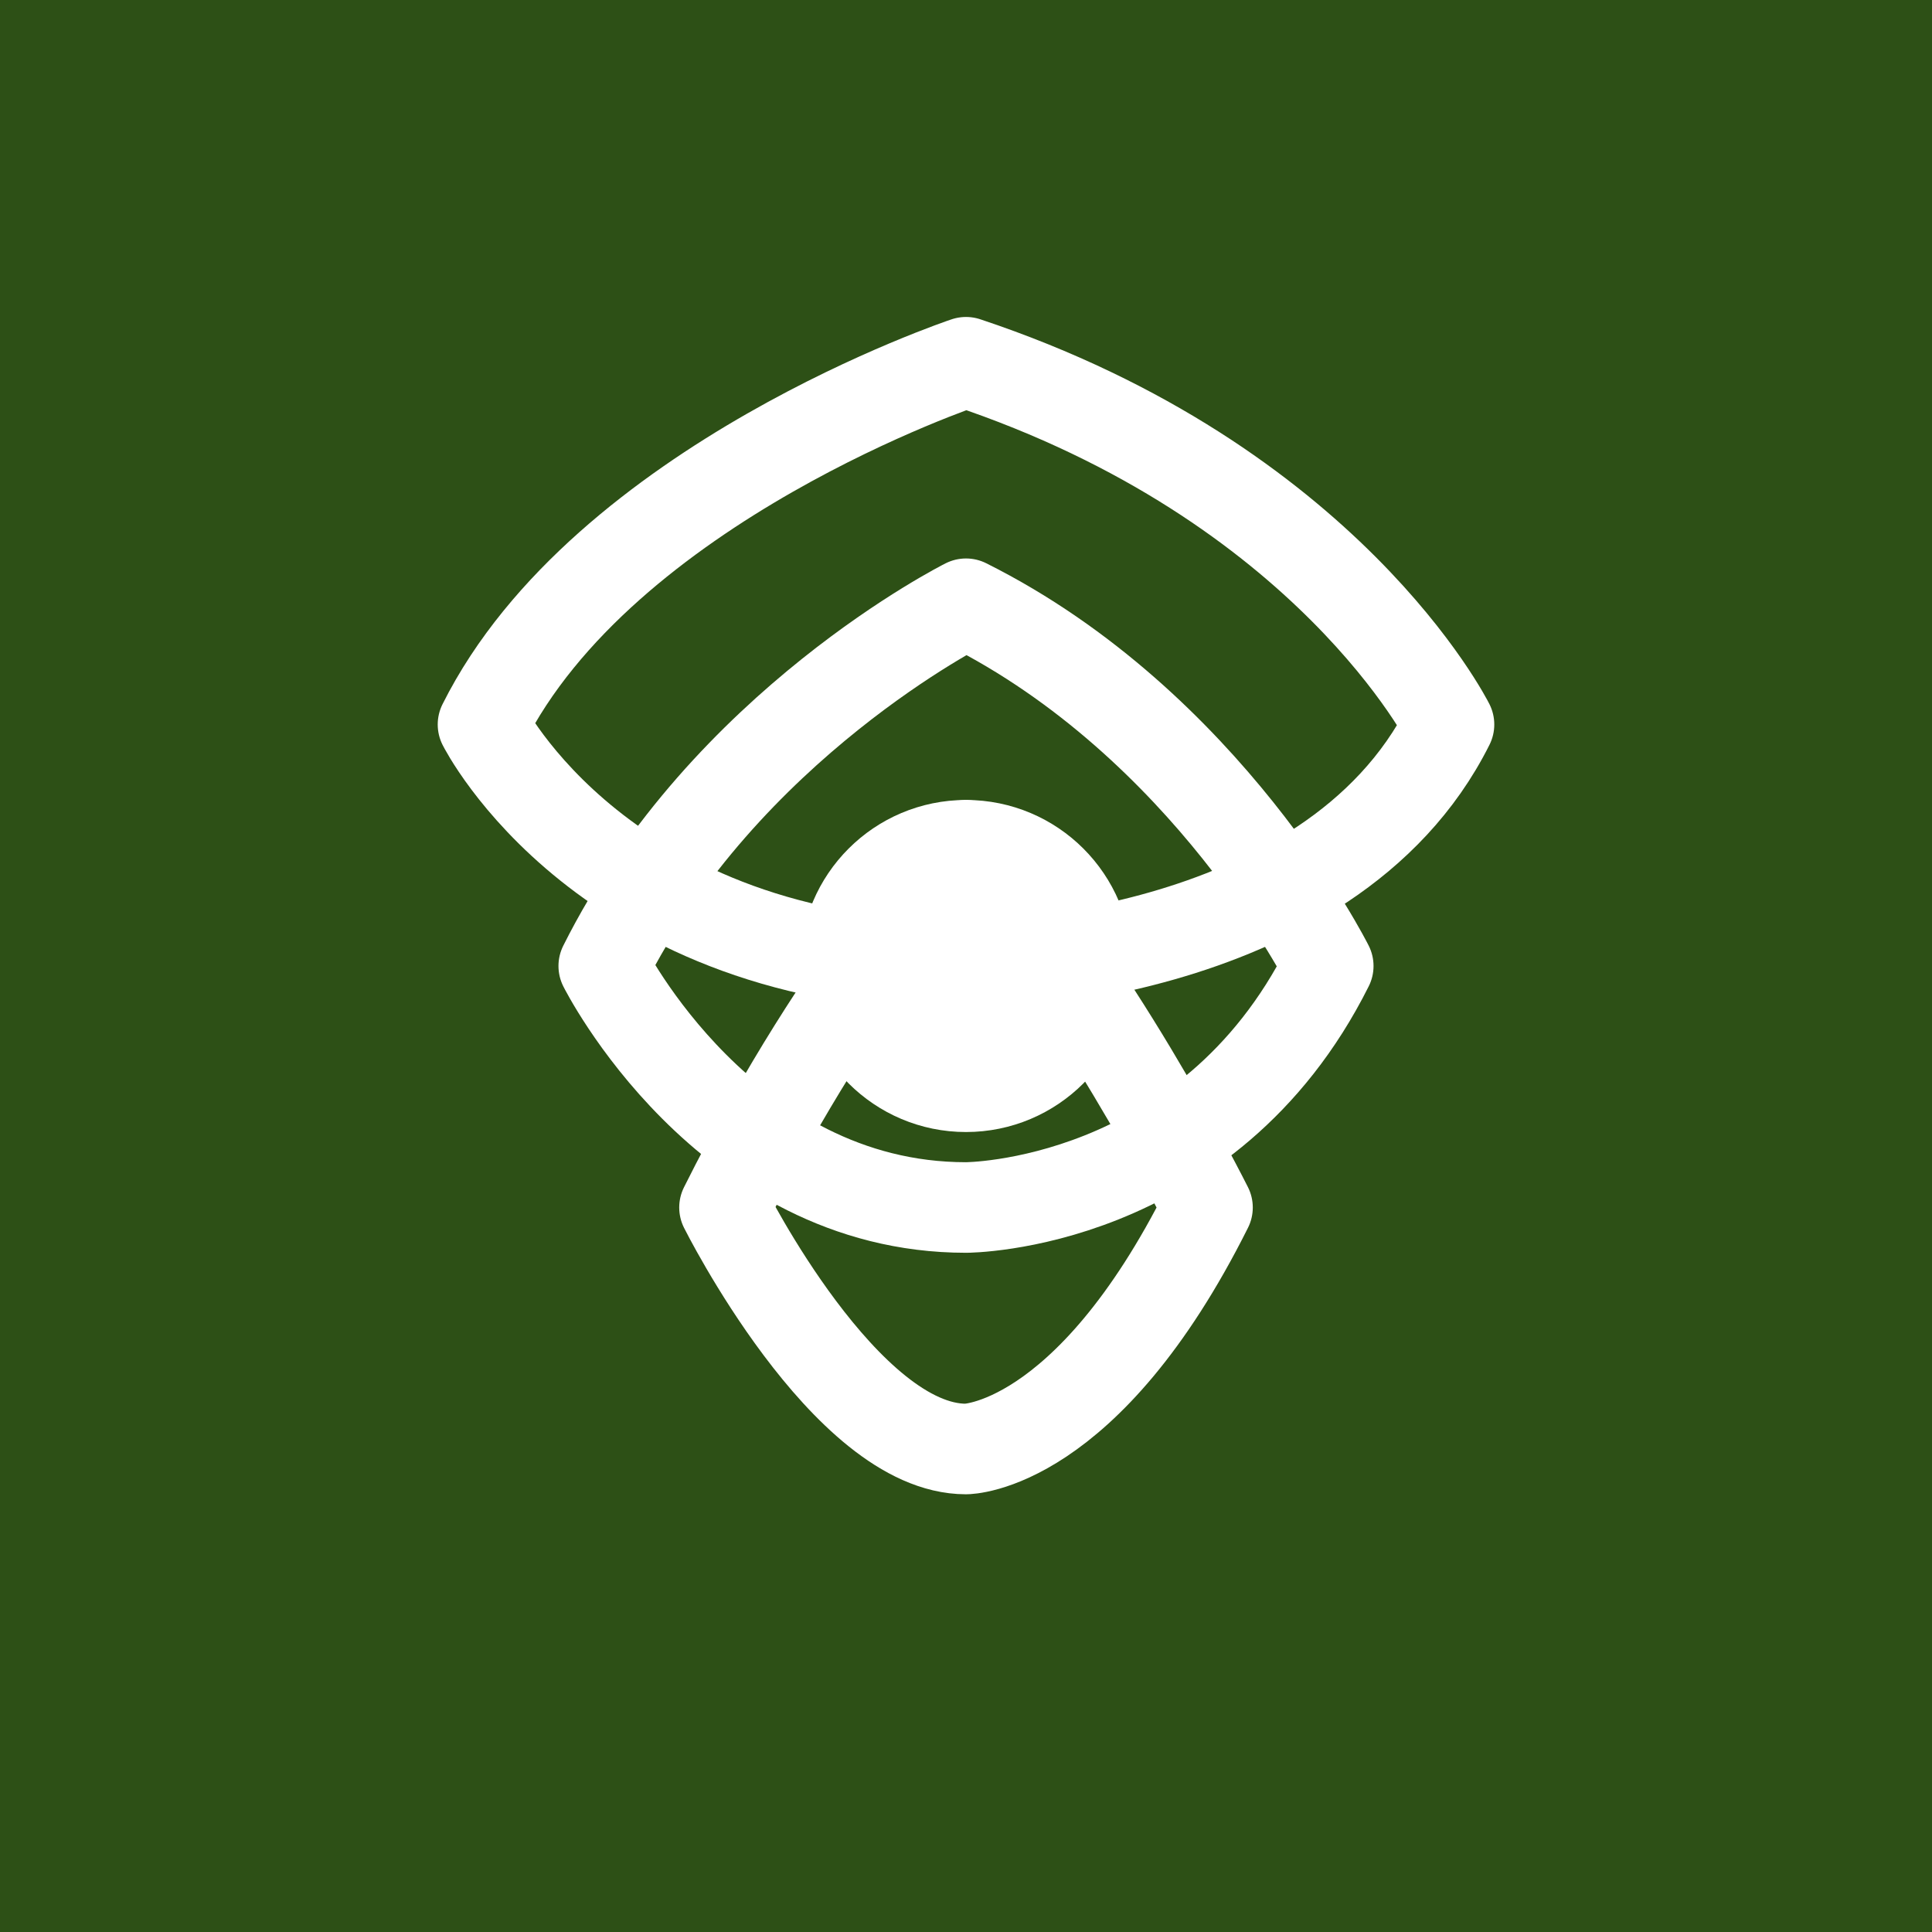
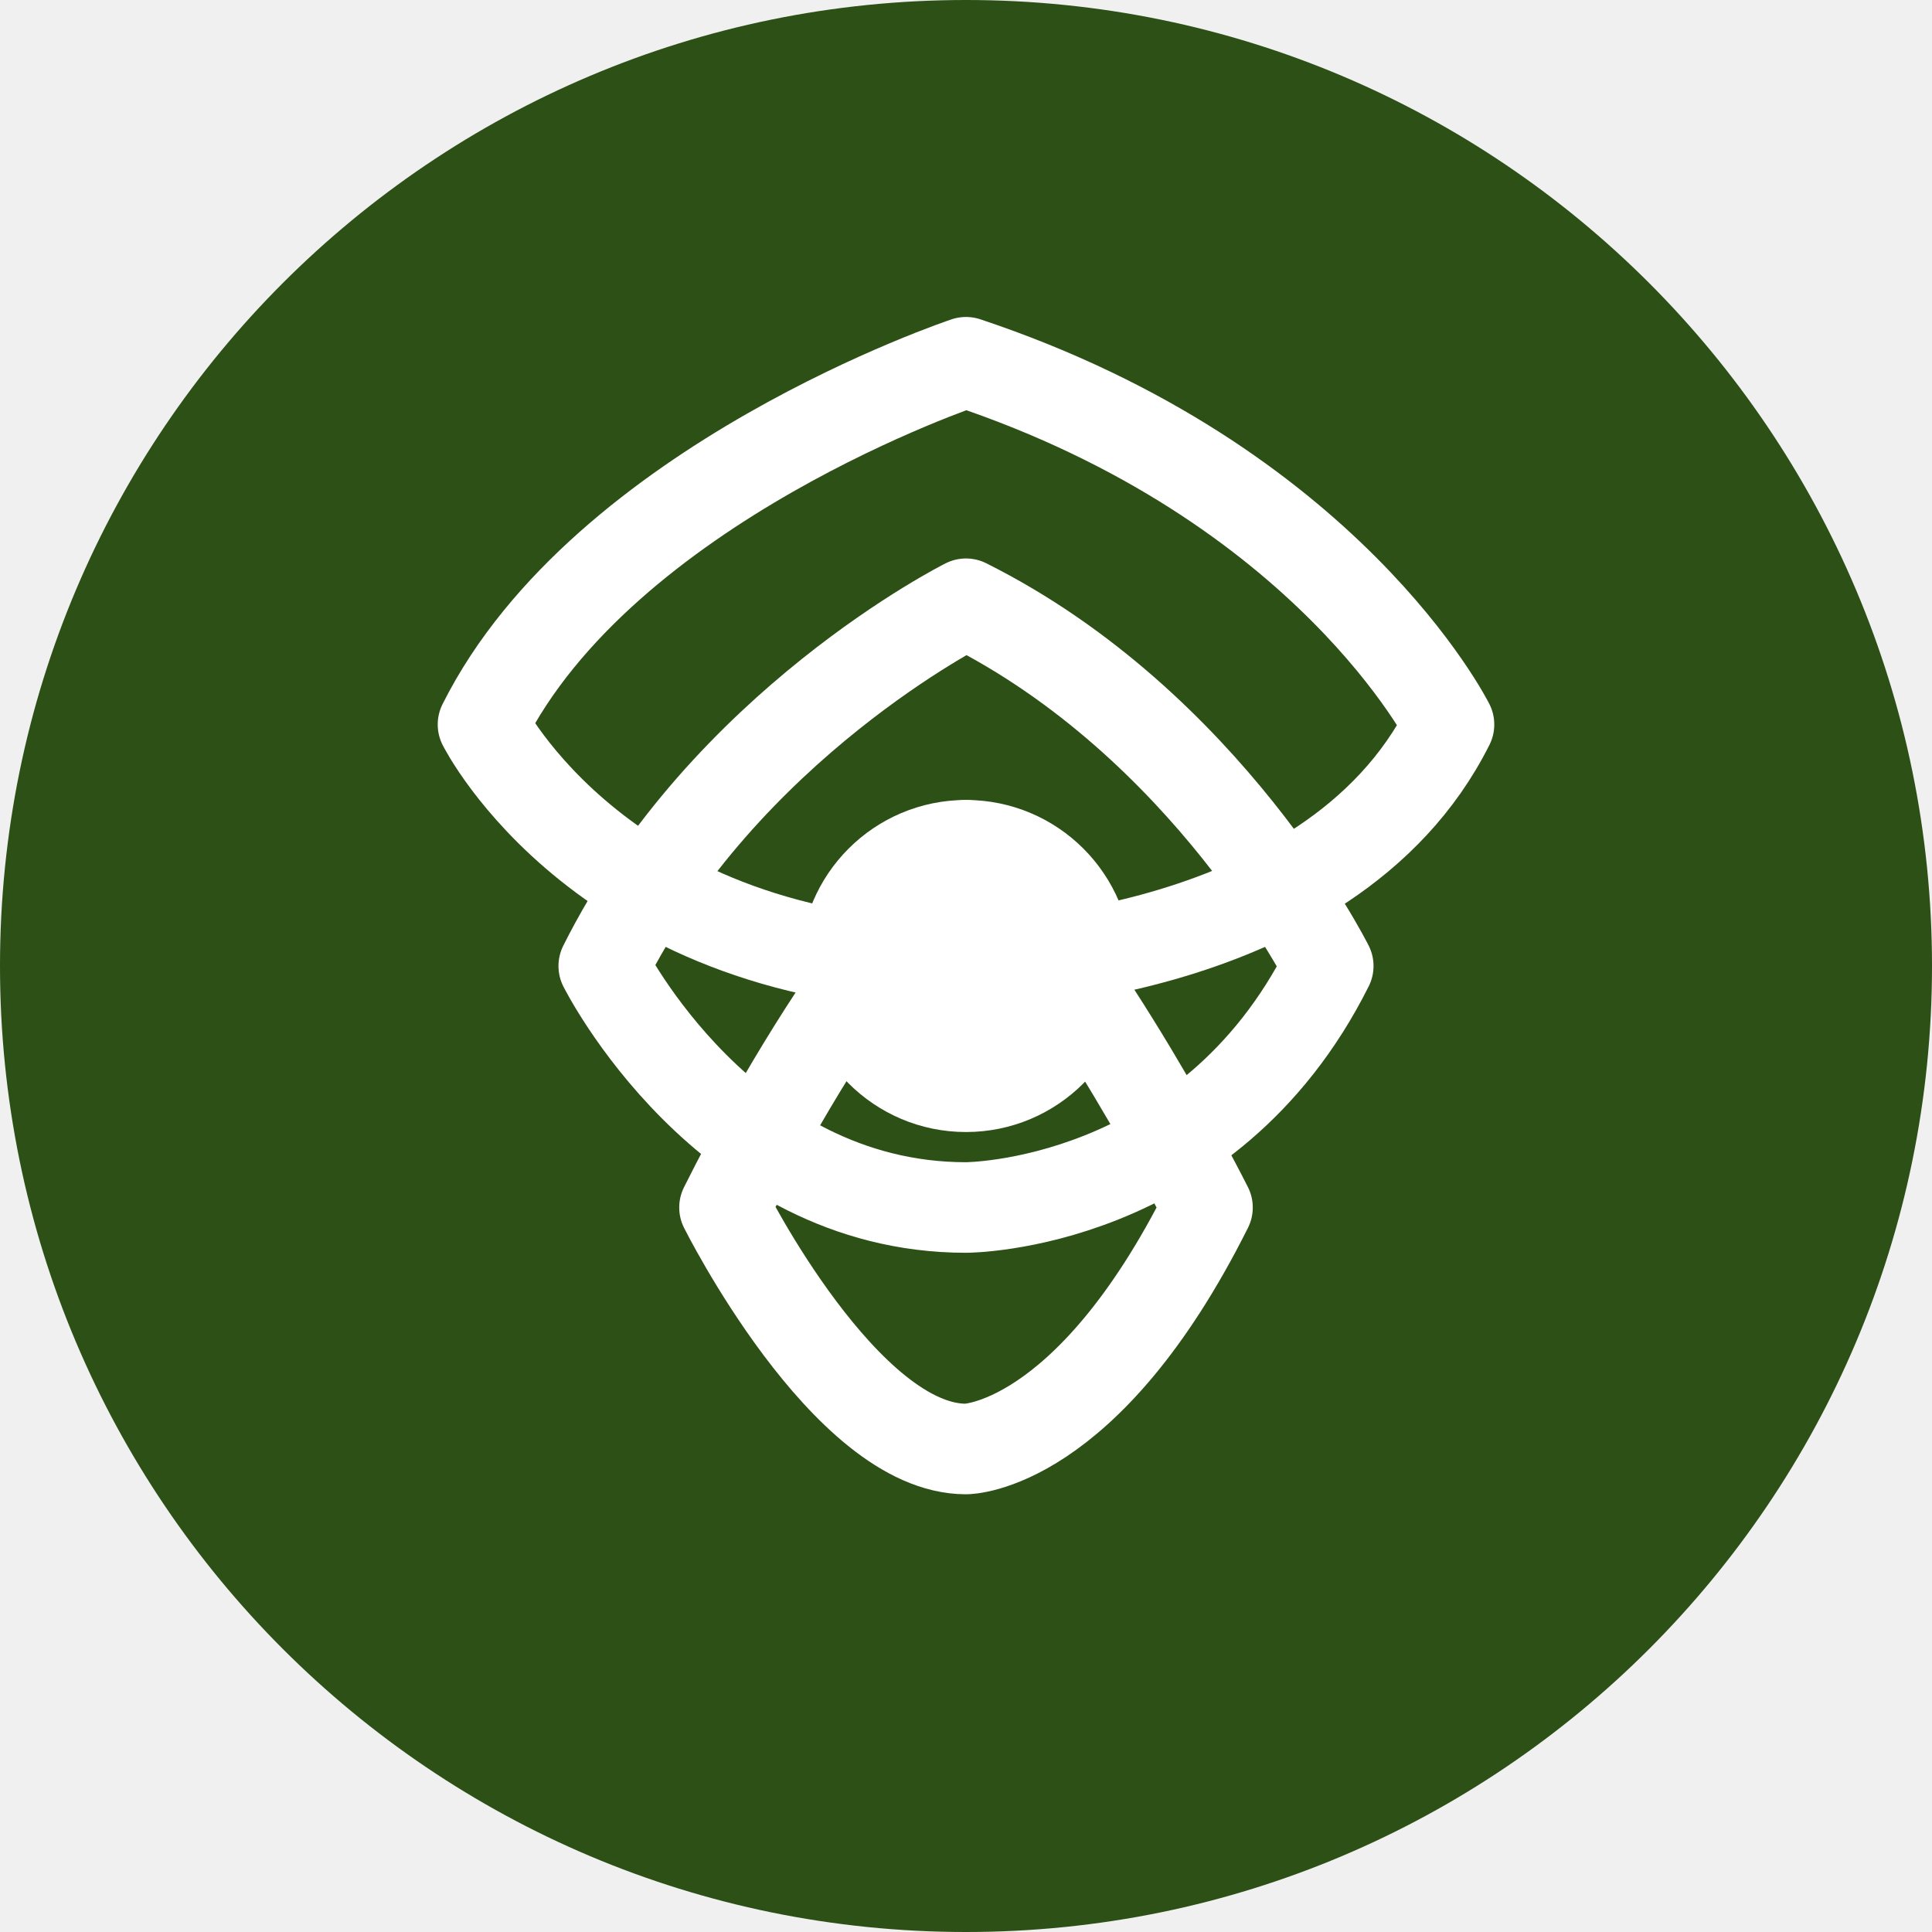
<svg xmlns="http://www.w3.org/2000/svg" width="32" height="32" viewBox="0 0 32 32">
-   <rect width="32" height="32" fill="#2D5016" />
+   <circle cx="16" cy="16" r="16" fill="#2D5016" />
  <g fill="none" stroke="#FFFFFF" stroke-width="1.5" stroke-linejoin="round">
    <path d="M16 6 C16 6, 10 8, 8 12 C8 12, 10 16, 16 16 C16 16, 22 16, 24 12 C24 12, 22 8, 16 6 Z" />
    <path d="M16 10 C16 10, 12 12, 10 16 C10 16, 12 20, 16 20 C16 20, 20 20, 22 16 C22 16, 20 12, 16 10 Z" />
    <path d="M16 14 C16 14, 14 16, 12 20 C12 20, 14 24, 16 24 C16 24, 18 24, 20 20 C20 20, 18 16, 16 14 Z" />
    <circle cx="16" cy="16" r="2" fill="#FFFFFF" />
  </g>
</svg>
